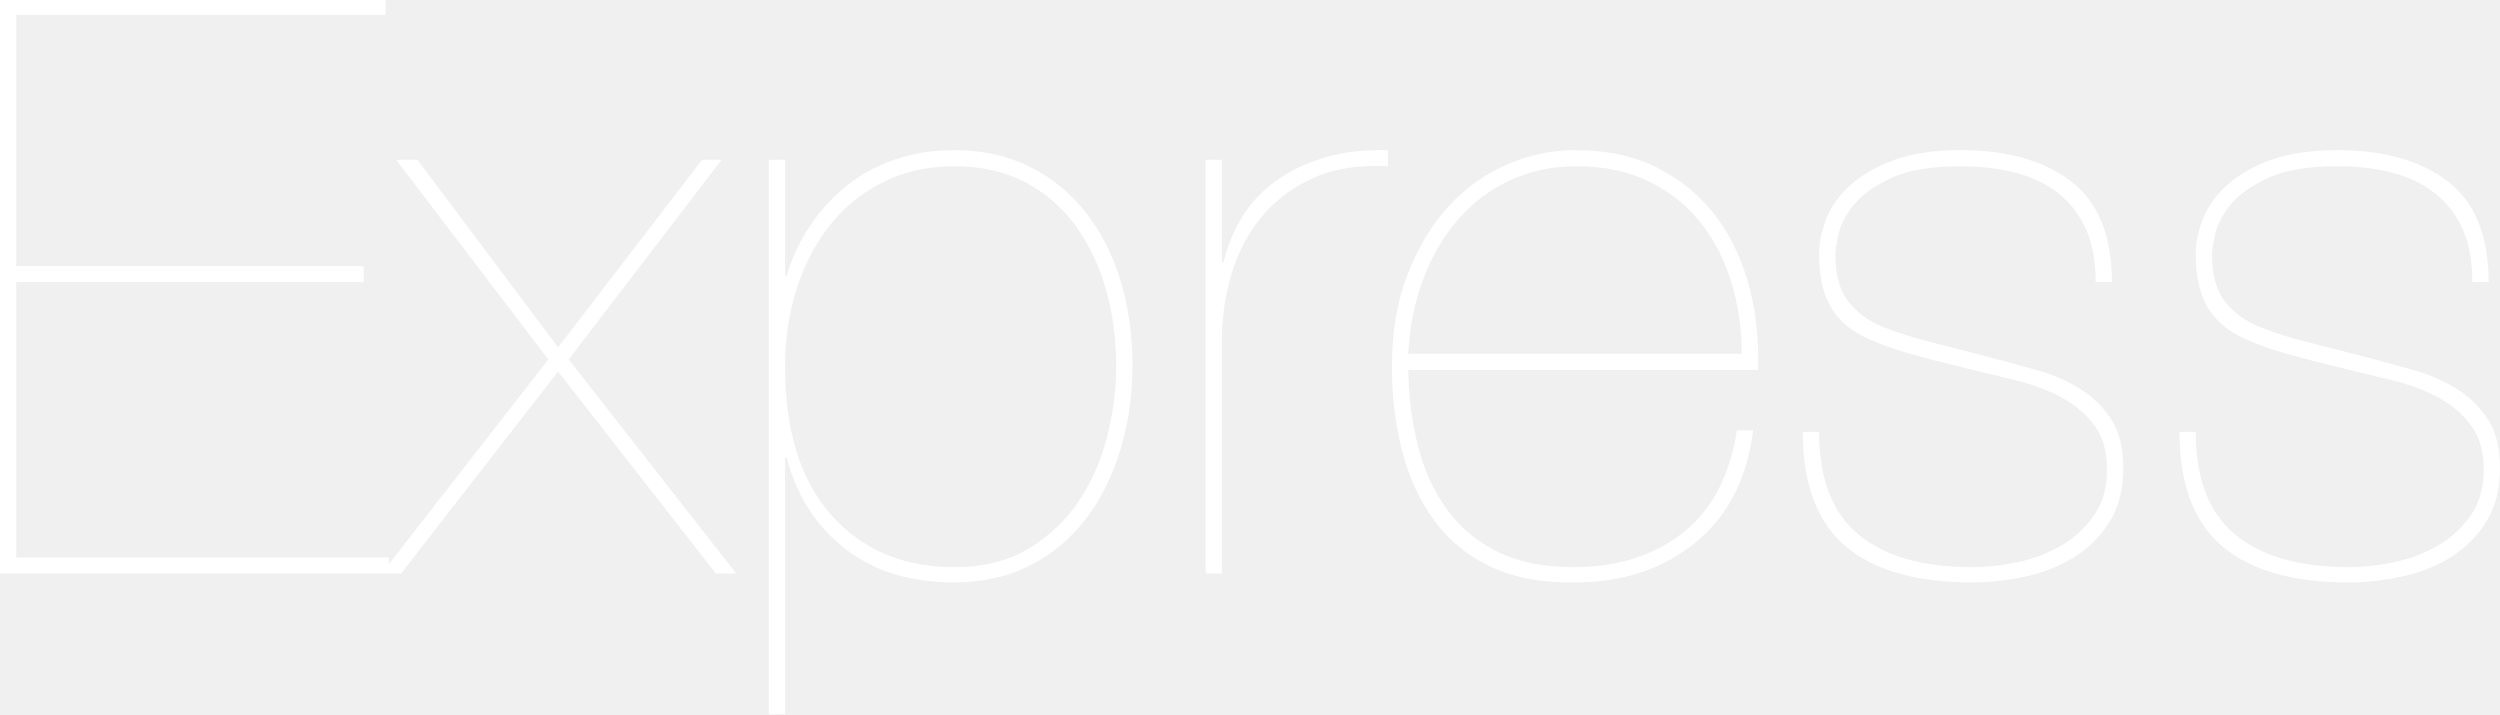
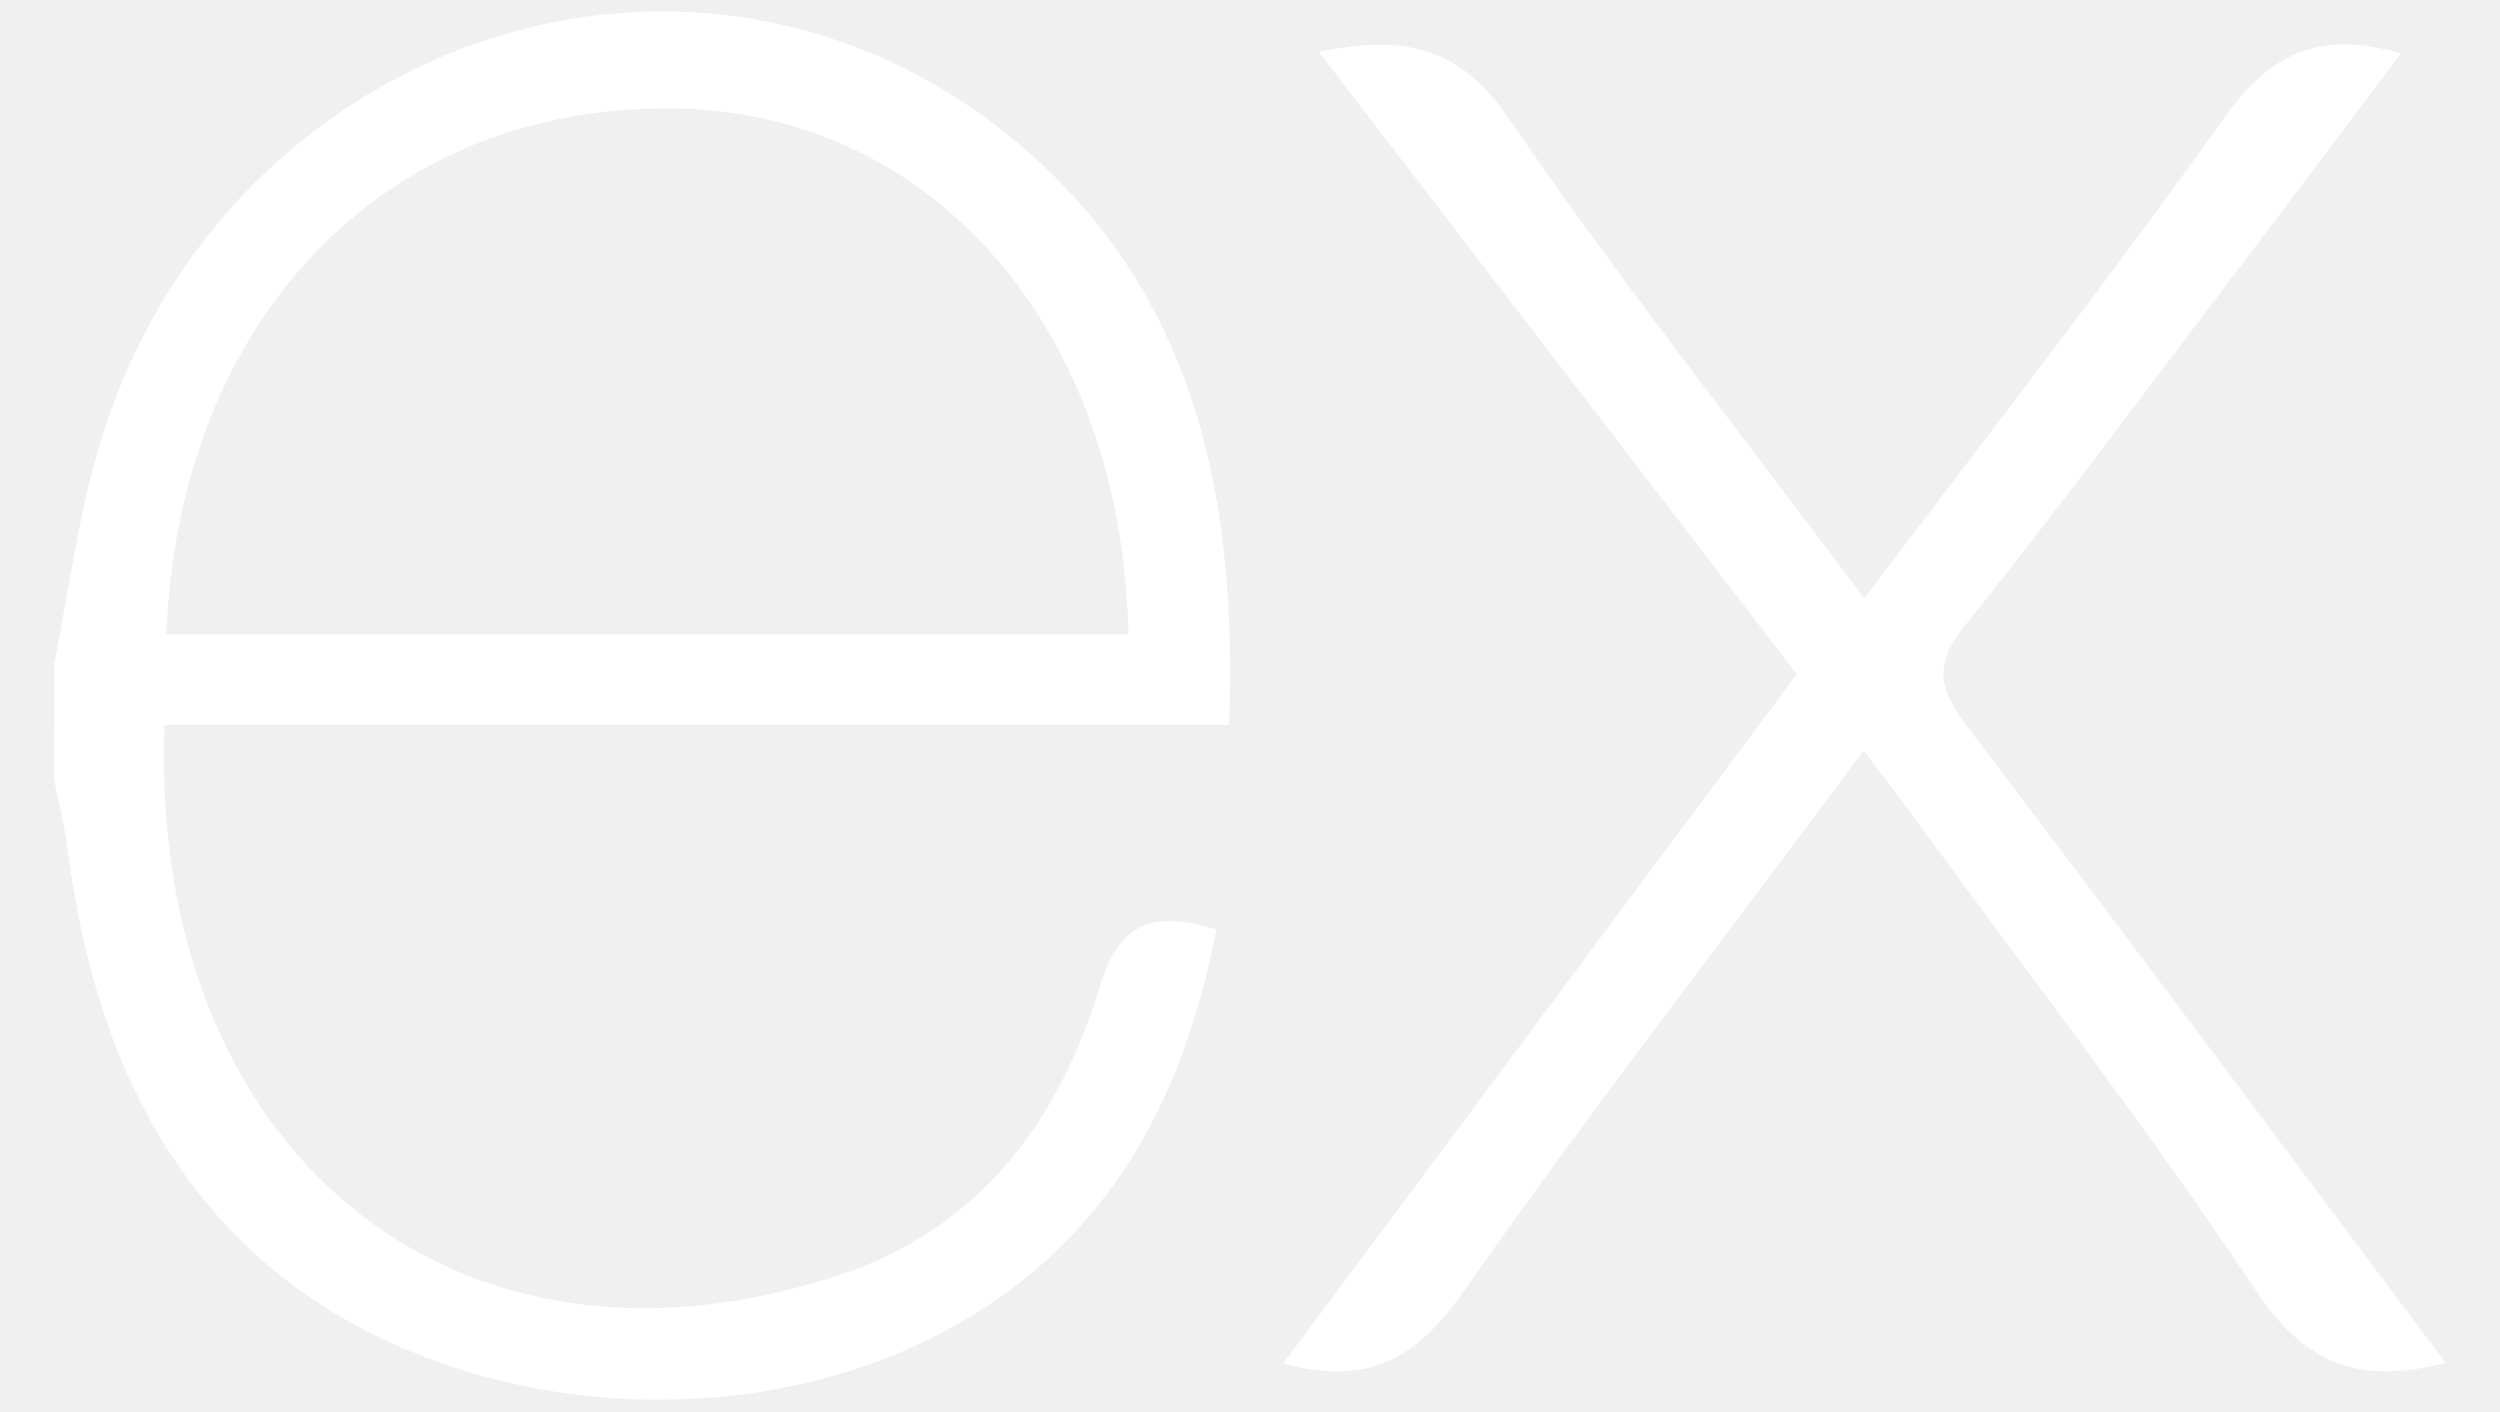
- <svg xmlns="http://www.w3.org/2000/svg" width="49" height="14" viewBox="0 0 49 14" fill="none">
-   <g clip-path="url(#clip0_228_116)">
-     <path d="M0.319 10.926V5.53H7.128V5.215H0.319V0.292H7.558V-0.023H0V11.242H7.622V10.926H0.319ZM13.761 3.132L10.938 6.808L8.18 3.132H7.765L10.747 7.045L7.478 11.242H7.861L10.938 7.282L14.032 11.242H14.431L11.146 7.045L14.143 3.132H13.761ZM15.387 14.019V8.97H15.419C15.611 9.706 15.988 10.298 16.551 10.745C17.115 11.192 17.832 11.415 18.704 11.415C19.267 11.415 19.767 11.302 20.203 11.076C20.639 10.85 21.003 10.542 21.295 10.153C21.587 9.764 21.811 9.312 21.965 8.796C22.119 8.281 22.196 7.739 22.196 7.171C22.196 6.561 22.116 5.998 21.957 5.483C21.797 4.968 21.566 4.521 21.263 4.142C20.96 3.763 20.593 3.469 20.163 3.258C19.732 3.048 19.246 2.943 18.704 2.943C18.289 2.943 17.904 3.003 17.548 3.124C17.192 3.245 16.875 3.416 16.599 3.637C16.323 3.858 16.084 4.118 15.882 4.418C15.68 4.718 15.525 5.046 15.419 5.404H15.387V3.132H15.068V14.019H15.387ZM18.704 11.116C17.705 11.116 16.902 10.776 16.296 10.098C15.69 9.42 15.387 8.444 15.387 7.171C15.387 6.645 15.462 6.146 15.611 5.672C15.759 5.199 15.975 4.784 16.256 4.426C16.538 4.068 16.886 3.784 17.301 3.574C17.715 3.364 18.183 3.258 18.704 3.258C19.235 3.258 19.701 3.364 20.099 3.574C20.498 3.784 20.827 4.071 21.088 4.434C21.348 4.797 21.545 5.212 21.678 5.68C21.811 6.148 21.877 6.645 21.877 7.171C21.877 7.645 21.816 8.115 21.694 8.583C21.571 9.051 21.383 9.472 21.128 9.846C20.872 10.219 20.546 10.524 20.147 10.761C19.748 10.997 19.267 11.116 18.704 11.116ZM23.95 11.242V6.651C23.95 6.209 24.014 5.777 24.141 5.357C24.269 4.936 24.465 4.565 24.731 4.244C24.997 3.924 25.334 3.671 25.744 3.487C26.153 3.303 26.639 3.227 27.203 3.258V2.943C26.714 2.932 26.286 2.985 25.919 3.101C25.552 3.216 25.236 3.374 24.97 3.574C24.705 3.774 24.492 4.008 24.333 4.276C24.173 4.544 24.056 4.831 23.982 5.136H23.95V3.132H23.631V11.242H23.95ZM27.601 7.25H34.458C34.479 6.693 34.423 6.156 34.29 5.641C34.158 5.125 33.945 4.668 33.653 4.268C33.36 3.868 32.983 3.548 32.52 3.306C32.058 3.064 31.508 2.943 30.87 2.943C30.413 2.943 29.967 3.037 29.531 3.227C29.095 3.416 28.712 3.692 28.383 4.055C28.053 4.418 27.787 4.862 27.585 5.388C27.383 5.914 27.282 6.514 27.282 7.187C27.282 7.787 27.352 8.347 27.49 8.867C27.628 9.388 27.84 9.84 28.128 10.224C28.415 10.608 28.784 10.905 29.236 11.116C29.688 11.326 30.232 11.426 30.87 11.415C31.806 11.415 32.592 11.155 33.23 10.634C33.868 10.114 34.245 9.38 34.362 8.433H34.043C33.905 9.327 33.552 9.998 32.983 10.445C32.414 10.892 31.699 11.116 30.838 11.116C30.254 11.116 29.759 11.016 29.355 10.816C28.951 10.616 28.622 10.342 28.367 9.995C28.112 9.648 27.923 9.241 27.801 8.773C27.678 8.305 27.612 7.797 27.601 7.25ZM34.139 6.935H27.601C27.633 6.367 27.74 5.856 27.92 5.404C28.101 4.952 28.337 4.565 28.63 4.244C28.922 3.924 29.262 3.679 29.65 3.511C30.038 3.342 30.456 3.258 30.902 3.258C31.434 3.258 31.901 3.356 32.305 3.55C32.709 3.745 33.047 4.01 33.318 4.347C33.589 4.684 33.794 5.075 33.932 5.522C34.07 5.969 34.139 6.44 34.139 6.935ZM41.075 5.53H41.394C41.394 4.626 41.128 3.968 40.597 3.558C40.065 3.148 39.342 2.943 38.428 2.943C37.918 2.943 37.487 3.006 37.137 3.132C36.786 3.258 36.499 3.421 36.276 3.621C36.052 3.821 35.893 4.042 35.797 4.284C35.702 4.526 35.654 4.757 35.654 4.978C35.654 5.42 35.733 5.772 35.893 6.035C36.052 6.298 36.302 6.503 36.642 6.651C36.876 6.756 37.142 6.85 37.44 6.935C37.737 7.019 38.083 7.108 38.476 7.203C38.827 7.287 39.172 7.371 39.513 7.455C39.853 7.539 40.153 7.652 40.413 7.794C40.674 7.936 40.886 8.118 41.051 8.339C41.216 8.56 41.298 8.849 41.298 9.207C41.298 9.554 41.216 9.848 41.051 10.09C40.886 10.332 40.676 10.529 40.421 10.682C40.166 10.834 39.882 10.945 39.568 11.013C39.255 11.081 38.949 11.116 38.651 11.116C37.684 11.116 36.943 10.903 36.427 10.477C35.911 10.051 35.654 9.38 35.654 8.465H35.335C35.335 9.485 35.614 10.232 36.172 10.705C36.73 11.179 37.557 11.415 38.651 11.415C39.002 11.415 39.356 11.376 39.712 11.297C40.068 11.218 40.387 11.089 40.669 10.911C40.95 10.732 41.179 10.5 41.354 10.216C41.53 9.932 41.617 9.585 41.617 9.175C41.617 8.786 41.54 8.47 41.386 8.228C41.232 7.986 41.03 7.787 40.78 7.629C40.53 7.471 40.249 7.347 39.935 7.258C39.621 7.169 39.305 7.082 38.986 6.998C38.54 6.882 38.149 6.782 37.814 6.698C37.48 6.614 37.169 6.514 36.882 6.398C36.605 6.282 36.385 6.117 36.22 5.901C36.055 5.685 35.973 5.378 35.973 4.978C35.973 4.904 35.994 4.773 36.036 4.584C36.079 4.394 36.18 4.202 36.339 4.008C36.499 3.813 36.743 3.64 37.073 3.487C37.402 3.335 37.854 3.258 38.428 3.258C38.822 3.258 39.18 3.3 39.505 3.385C39.829 3.469 40.108 3.603 40.342 3.787C40.576 3.971 40.756 4.205 40.884 4.489C41.011 4.773 41.075 5.12 41.075 5.53ZM48.458 5.53H48.777C48.777 4.626 48.511 3.968 47.98 3.558C47.448 3.148 46.725 2.943 45.811 2.943C45.301 2.943 44.87 3.006 44.519 3.132C44.169 3.258 43.882 3.421 43.658 3.621C43.435 3.821 43.276 4.042 43.18 4.284C43.084 4.526 43.036 4.757 43.036 4.978C43.036 5.42 43.116 5.772 43.276 6.035C43.435 6.298 43.685 6.503 44.025 6.651C44.259 6.756 44.525 6.85 44.822 6.935C45.12 7.019 45.465 7.108 45.859 7.203C46.21 7.287 46.555 7.371 46.895 7.455C47.235 7.539 47.536 7.652 47.796 7.794C48.057 7.936 48.269 8.118 48.434 8.339C48.599 8.56 48.681 8.849 48.681 9.207C48.681 9.554 48.599 9.848 48.434 10.09C48.269 10.332 48.059 10.529 47.804 10.682C47.549 10.834 47.265 10.945 46.951 11.013C46.637 11.081 46.332 11.116 46.034 11.116C45.067 11.116 44.325 10.903 43.81 10.477C43.294 10.051 43.036 9.38 43.036 8.465H42.718C42.718 9.485 42.997 10.232 43.555 10.705C44.113 11.179 44.939 11.415 46.034 11.415C46.385 11.415 46.738 11.376 47.094 11.297C47.451 11.218 47.77 11.089 48.051 10.911C48.333 10.732 48.562 10.5 48.737 10.216C48.912 9.932 49 9.585 49 9.175C49 8.786 48.923 8.47 48.769 8.228C48.615 7.986 48.413 7.787 48.163 7.629C47.913 7.471 47.631 7.347 47.318 7.258C47.004 7.169 46.688 7.082 46.369 6.998C45.923 6.882 45.532 6.782 45.197 6.698C44.862 6.614 44.551 6.514 44.264 6.398C43.988 6.282 43.767 6.117 43.602 5.901C43.438 5.685 43.355 5.378 43.355 4.978C43.355 4.904 43.377 4.773 43.419 4.584C43.462 4.394 43.563 4.202 43.722 4.008C43.882 3.813 44.126 3.64 44.456 3.487C44.785 3.335 45.237 3.258 45.811 3.258C46.204 3.258 46.563 3.3 46.887 3.385C47.212 3.469 47.49 3.603 47.724 3.787C47.958 3.971 48.139 4.205 48.267 4.489C48.394 4.773 48.458 5.12 48.458 5.53Z" fill="white" />
-   </g>
-   <defs>
-     <clipPath id="clip0_228_116">
-       <rect width="49" height="14" fill="white" />
-     </clipPath>
-   </defs>
+ <svg xmlns="http://www.w3.org/2000/svg" width="85" height="48" viewBox="0 0 85 48" fill="none">
+   <path d="M83.151 46.339C80.193 47.092 78.364 46.372 76.723 43.907C73.038 38.387 68.971 33.12 65.047 27.756C64.541 27.061 64.016 26.38 63.361 25.518C58.716 31.784 54.078 37.751 49.726 43.959C48.169 46.177 46.535 47.144 43.629 46.359L61.09 22.923L44.835 1.758C47.631 1.213 49.564 1.492 51.276 3.996C55.058 9.522 59.229 14.783 63.386 20.348C67.57 14.802 71.689 9.535 75.581 4.06C77.144 1.842 78.824 0.999 81.633 1.816C79.505 4.638 77.423 7.414 75.328 10.171C72.5 13.887 69.724 17.65 66.792 21.288C65.748 22.586 65.916 23.429 66.85 24.655C72.273 31.784 77.631 38.984 83.151 46.339ZM1.849 22.534C2.316 20.192 2.628 17.805 3.276 15.509C7.168 1.609 23.125 -4.171 34.087 4.443C40.509 9.496 42.104 16.618 41.786 24.648H5.592C5.047 39.055 15.419 47.753 28.638 43.317C33.276 41.76 36.007 38.127 37.376 33.587C38.07 31.31 39.218 30.953 41.358 31.602C40.262 37.284 37.778 42.032 32.589 45.003C24.805 49.453 13.694 48.013 7.849 41.831C4.398 38.199 2.932 33.678 2.284 28.793C2.186 28.015 1.985 27.25 1.83 26.478C1.843 25.163 1.849 23.849 1.849 22.534ZM5.657 21.567H38.368C38.154 11.15 31.668 3.749 22.8 3.684C13.071 3.606 6.078 10.832 5.657 21.567Z" fill="white" />
</svg>
